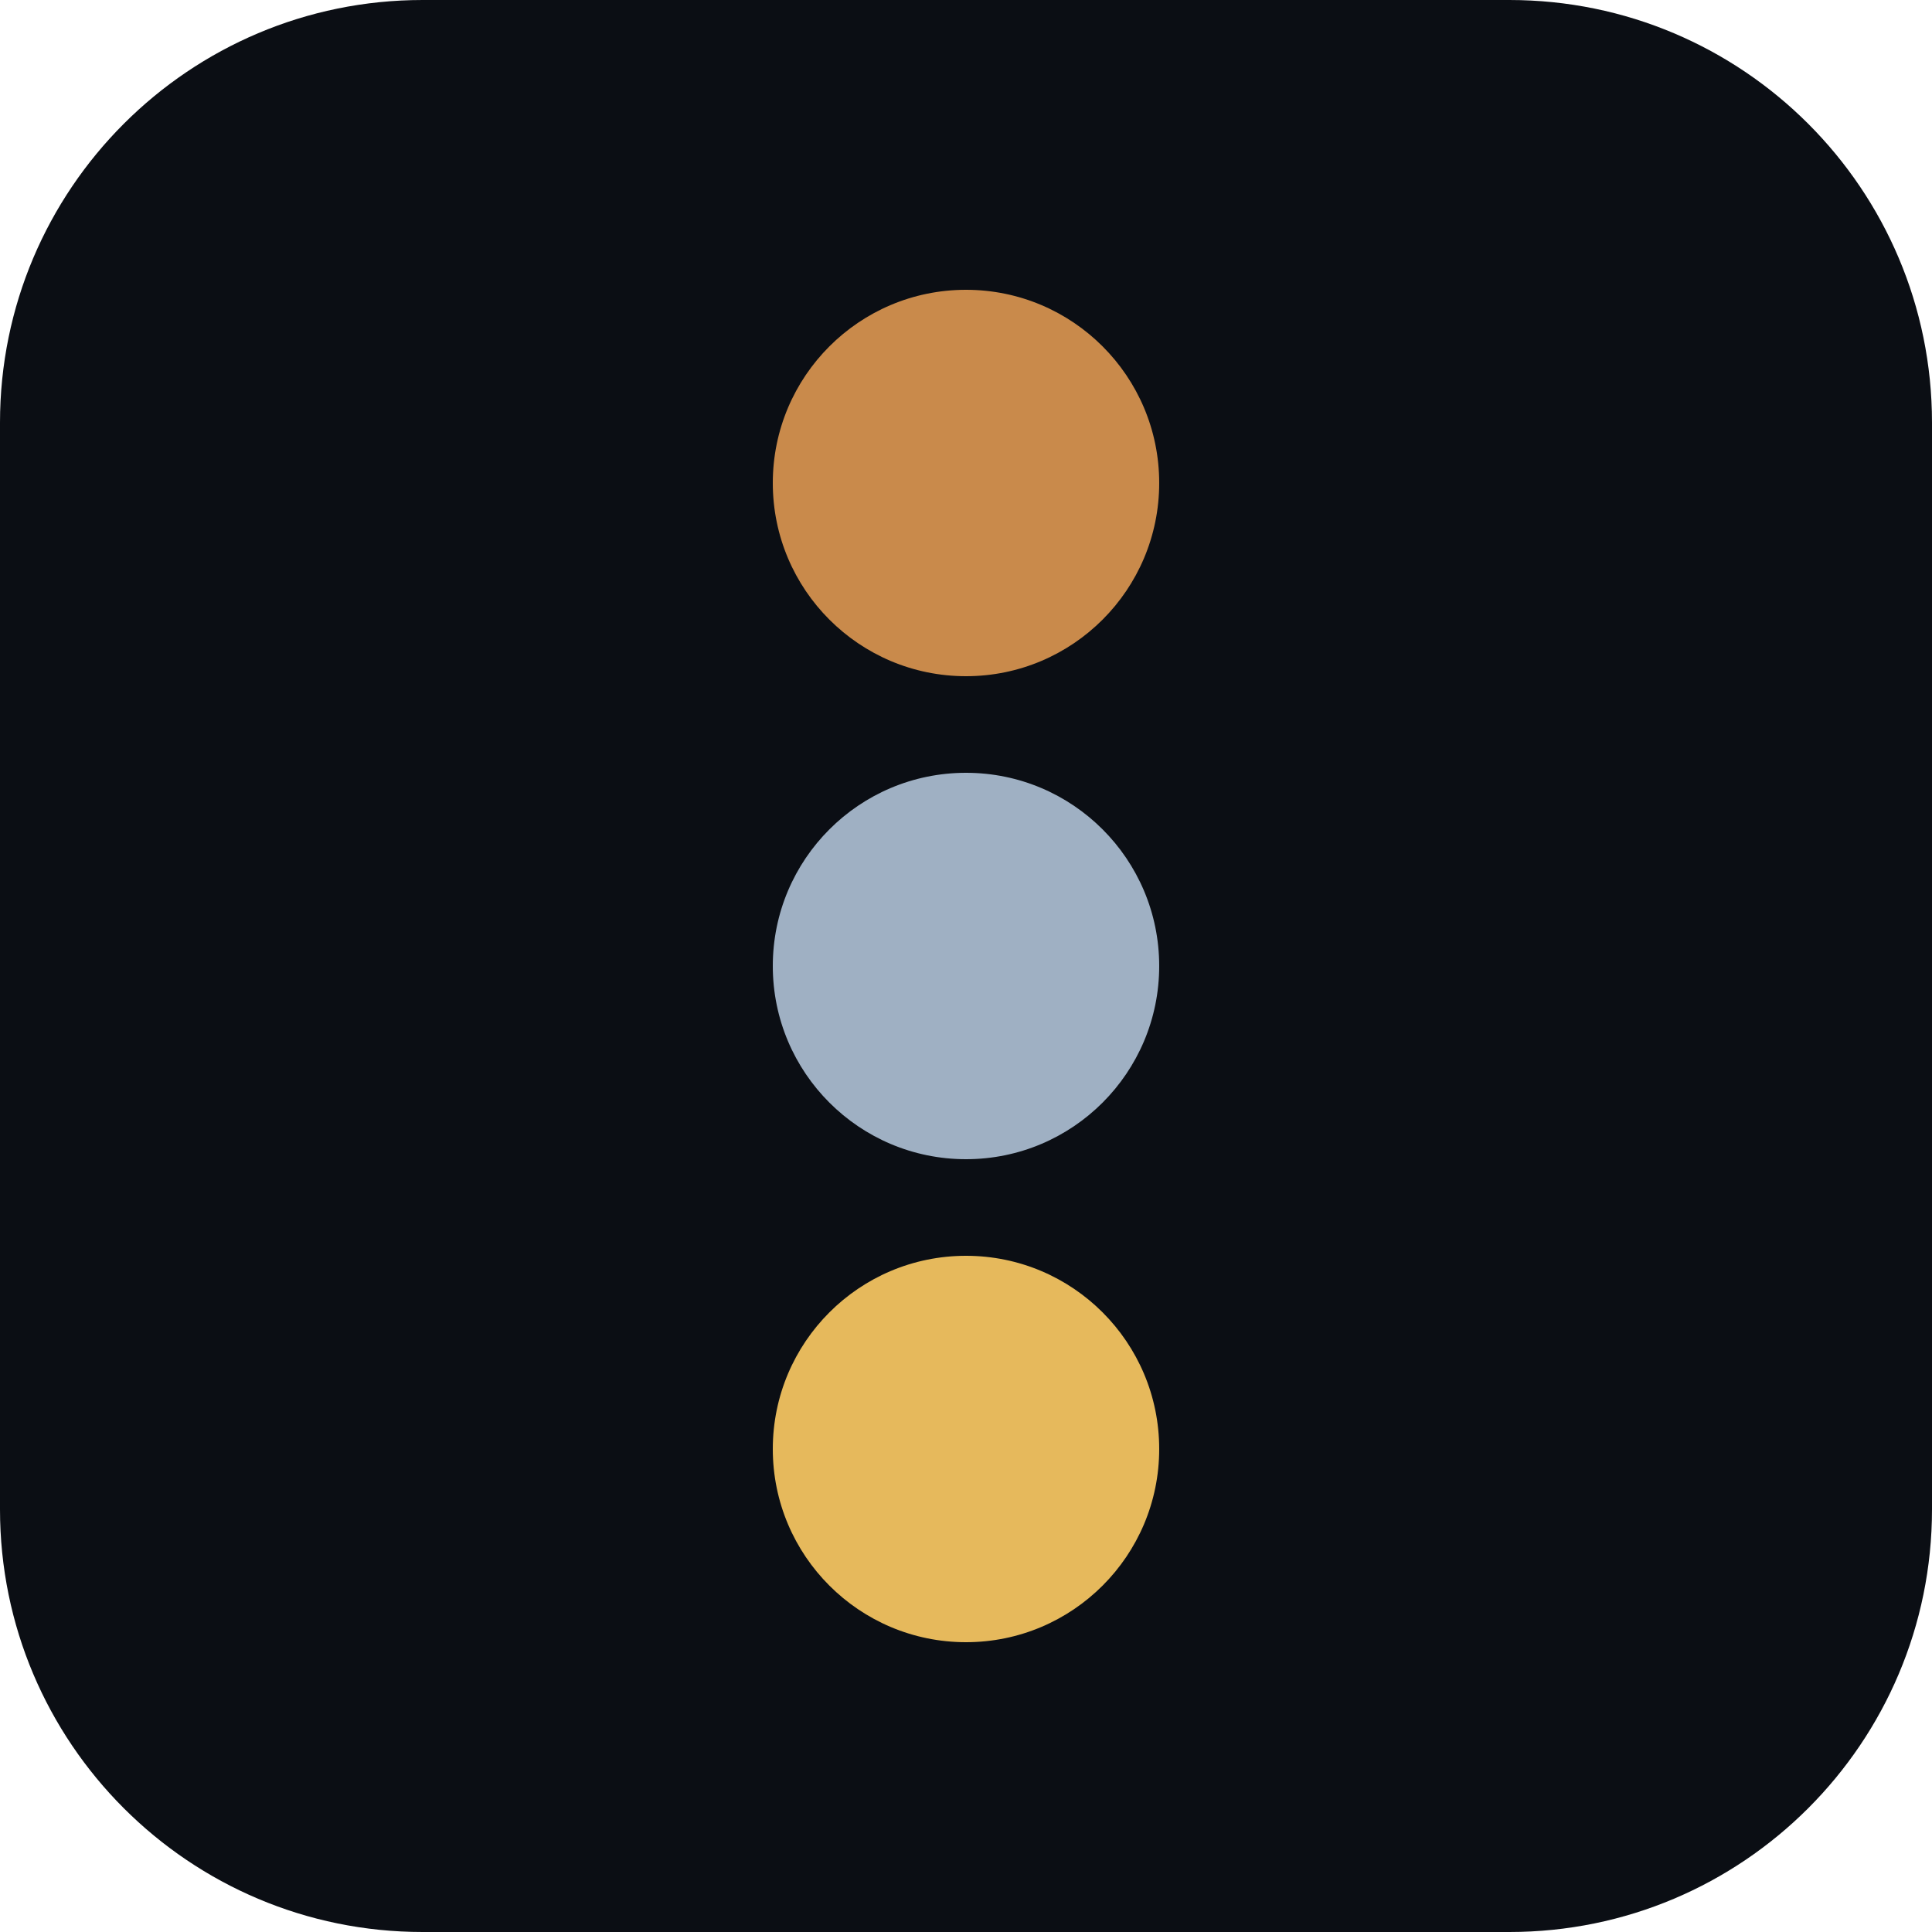
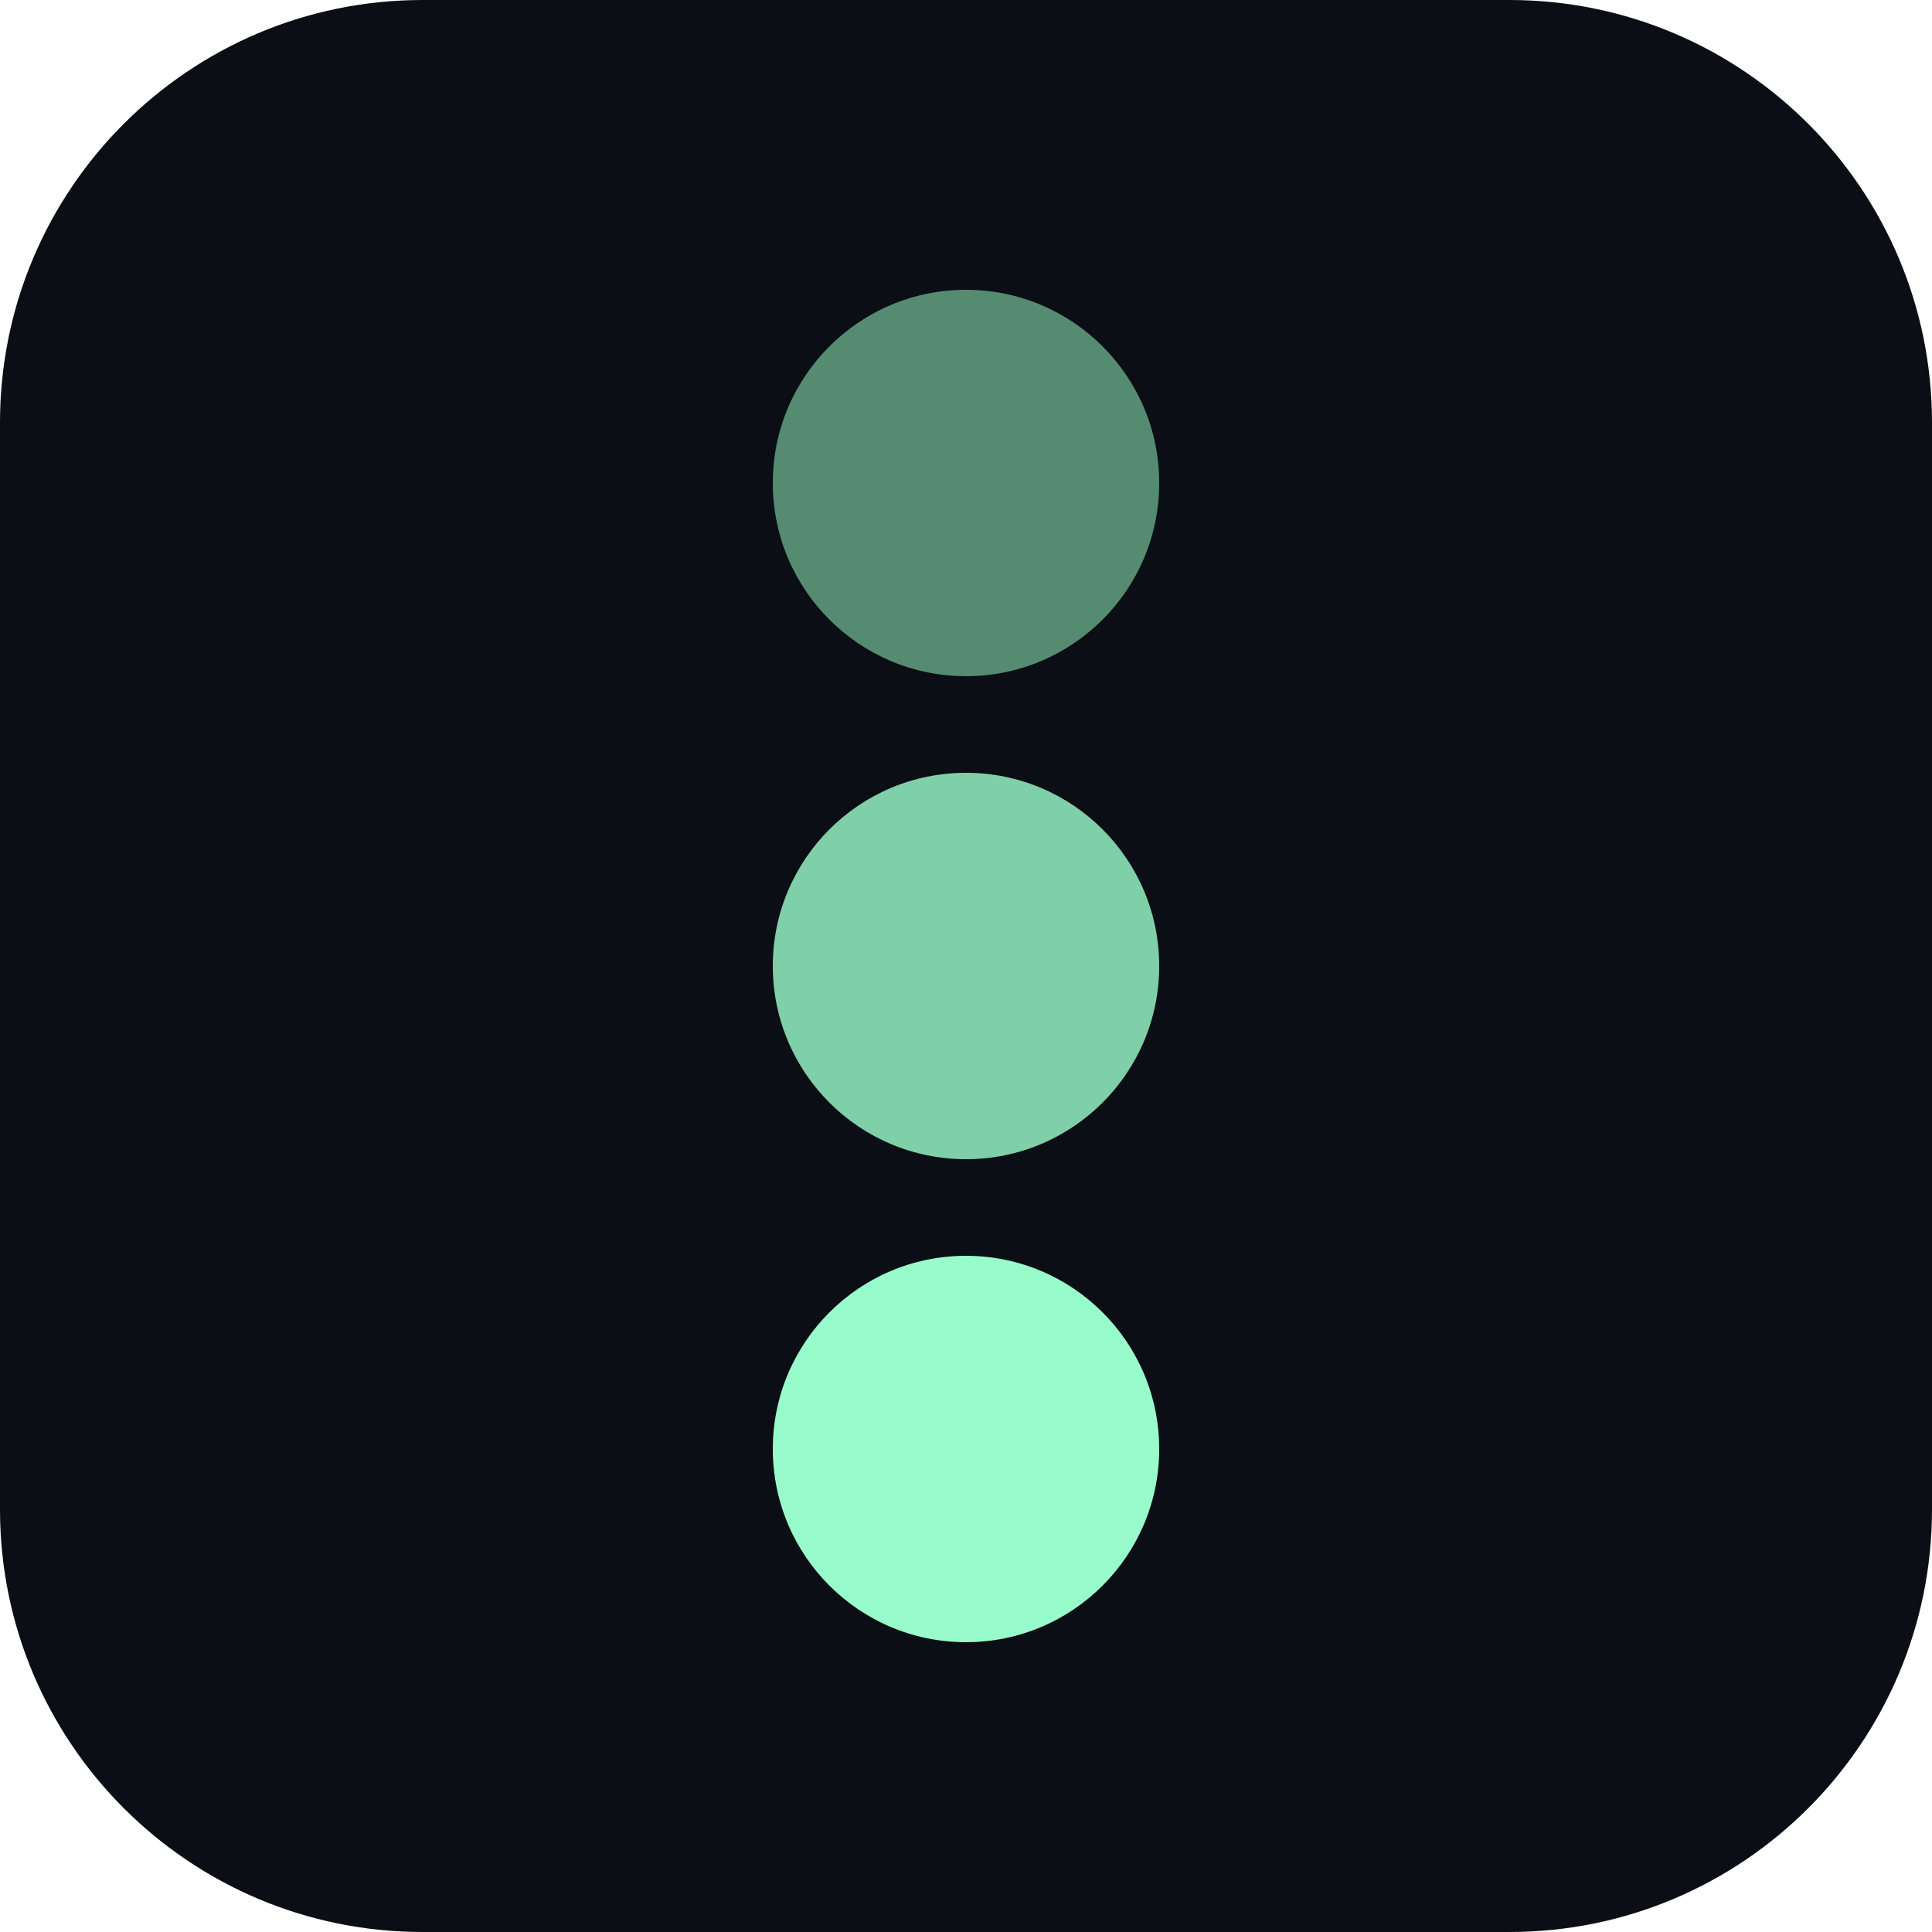
<svg xmlns="http://www.w3.org/2000/svg" viewBox="0 0 32 32">
  <rect width="32" height="32" rx="7" fill="#0b0e14" />
-   <circle cx="16" cy="8" r="3.2" fill="#c98a4b" />
-   <circle cx="16" cy="16" r="3.2" fill="#9fb0c3" />
-   <circle cx="16" cy="24" r="3.2" fill="#e6b95c" />
+   <circle cx="16" cy="8" r="3.2" fill="#558b71" />
+   <circle cx="16" cy="16" r="3.2" fill="#7fcfa8" />
+   <circle cx="16" cy="24" r="3.2" fill="#98fbcb" />
</svg>
